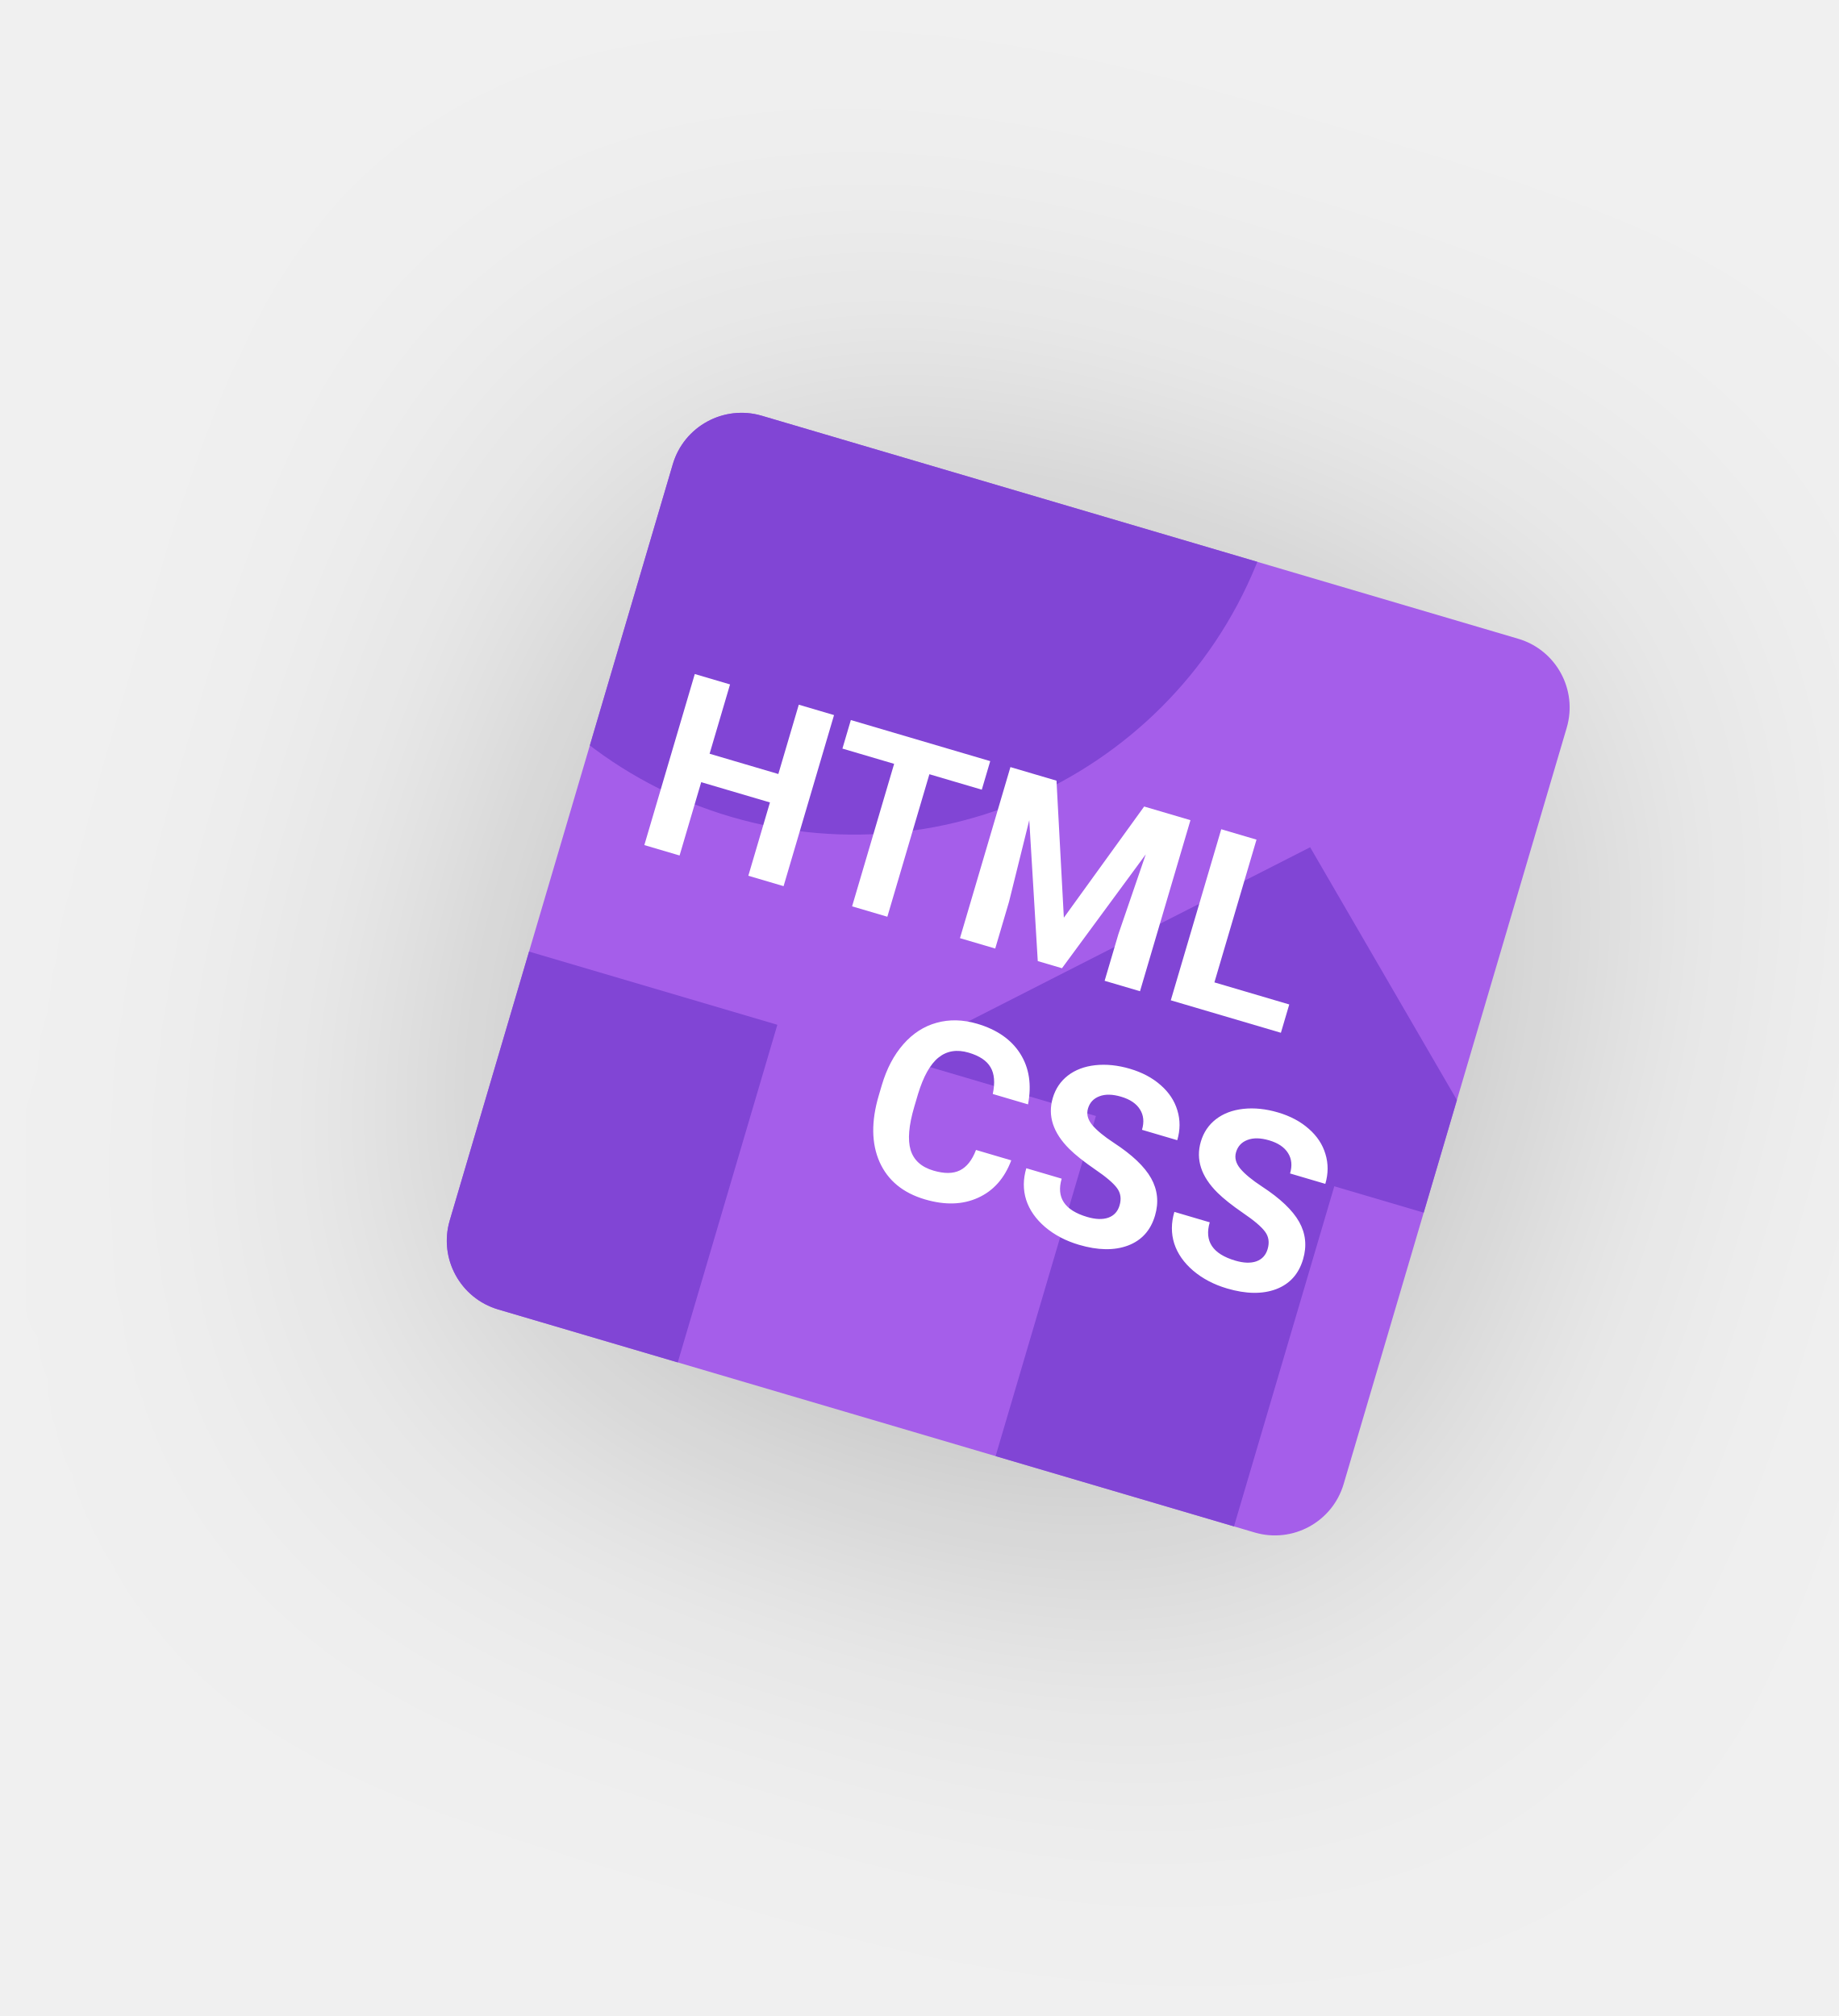
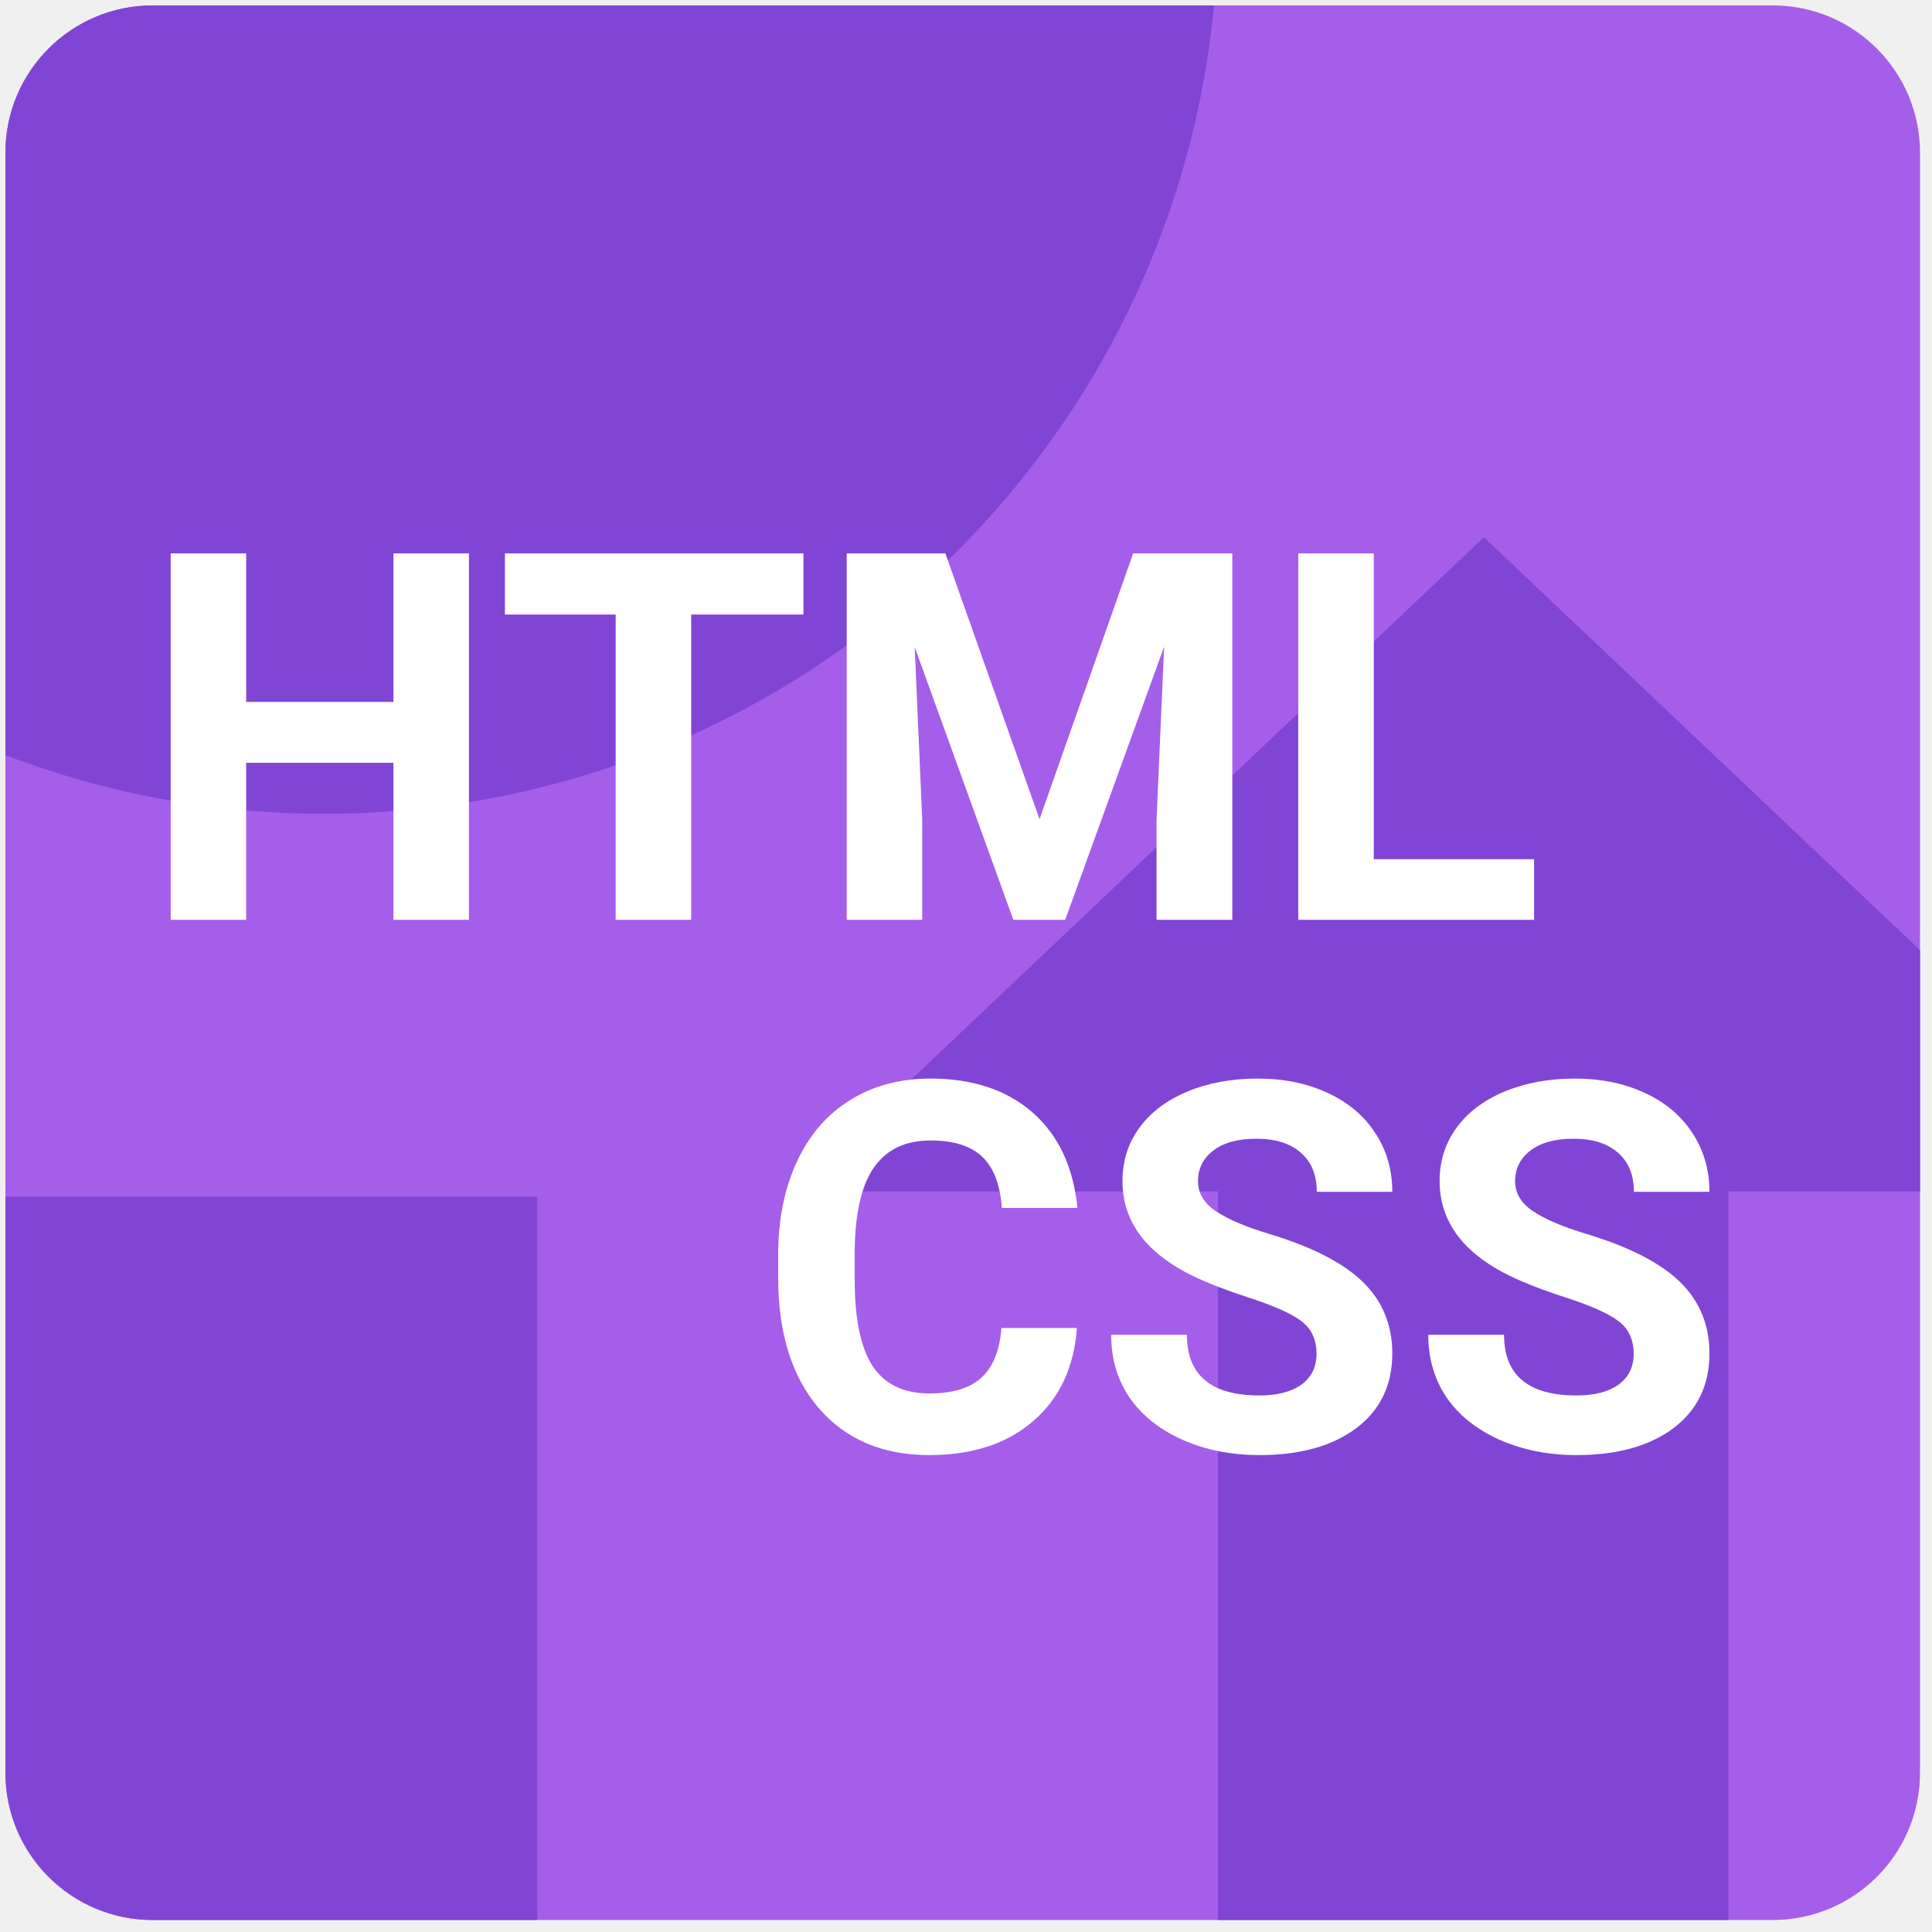
- <svg xmlns="http://www.w3.org/2000/svg" width="217" height="238" viewBox="0 0 217 238" fill="none">
-   <g filter="url(#filter0_d)">
-     <g clip-path="url(#clip0)">
-       <rect x="81.803" y="46.689" width="110" height="110" rx="8.462" transform="rotate(16.4306 81.803 46.689)" fill="#A55EEA" />
-       <path d="M154.636 100.024L182.077 147.3L105.933 124.845L154.636 100.024Z" fill="#8145D5" />
-       <rect x="130.302" y="128.527" width="29.333" height="61.111" transform="rotate(16.4306 130.302 128.527)" fill="#8145D5" />
-       <rect x="47.203" y="107.844" width="46.444" height="57.444" transform="rotate(16.4306 47.2031 107.844)" fill="#8145D5" />
-       <circle cx="100.77" cy="47.185" r="51.333" transform="rotate(16.4306 100.77 47.1853)" fill="#8145D5" />
-       <path d="M92.486 104.615L88.325 103.388L90.877 94.733L82.763 92.34L80.211 100.995L76.05 99.768L82.005 79.573L86.166 80.8L83.753 88.983L91.867 91.376L94.28 83.193L98.441 84.42L92.486 104.615ZM115.881 93.226L109.695 91.402L104.733 108.226L100.572 106.999L105.534 90.175L99.431 88.375L100.425 85.005L116.875 89.856L115.881 93.226ZM124.697 92.163L125.565 108.339L135.044 95.214L140.509 96.826L134.554 117.02L130.379 115.789L132.007 110.269L135.233 100.863L125.344 114.304L122.487 113.462L121.484 96.823L119.094 106.461L117.466 111.981L113.305 110.754L119.26 90.559L124.697 92.163ZM143.335 115.976L152.17 118.582L151.184 121.925L138.188 118.092L144.143 97.897L148.304 99.124L143.335 115.976Z" fill="white" />
-       <path d="M119.358 136.986C118.56 139.112 117.251 140.586 115.431 141.406C113.621 142.229 111.532 142.291 109.165 141.593C106.575 140.83 104.793 139.359 103.817 137.182C102.853 134.998 102.819 132.385 103.716 129.343L104.08 128.108C104.653 126.166 105.5 124.557 106.62 123.279C107.741 122.001 109.05 121.156 110.549 120.744C112.059 120.325 113.656 120.364 115.339 120.86C117.669 121.547 119.362 122.725 120.418 124.393C121.474 126.061 121.78 128.056 121.337 130.378L117.176 129.151C117.458 127.817 117.371 126.766 116.914 125.998C116.469 125.224 115.609 124.648 114.333 124.272C112.946 123.863 111.758 124.055 110.77 124.85C109.794 125.637 108.989 127.073 108.354 129.157L107.904 130.683C107.261 132.865 107.119 134.557 107.478 135.759C107.846 136.963 108.743 137.775 110.167 138.195C111.452 138.574 112.495 138.565 113.295 138.168C114.108 137.764 114.742 136.961 115.197 135.759L119.358 136.986ZM132.141 142.308C132.373 141.522 132.273 140.839 131.841 140.26C131.411 139.671 130.543 138.932 129.237 138.045C127.934 137.148 126.928 136.349 126.22 135.647C124.293 133.732 123.638 131.725 124.257 129.626C124.579 128.535 125.17 127.654 126.032 126.983C126.905 126.306 127.985 125.896 129.274 125.753C130.571 125.613 131.937 125.754 133.37 126.177C134.813 126.603 136.02 127.245 136.993 128.105C137.968 128.955 138.625 129.948 138.964 131.083C139.312 132.221 139.307 133.396 138.95 134.607L134.789 133.38C135.062 132.455 134.982 131.653 134.549 130.972C134.119 130.283 133.377 129.782 132.323 129.472C131.306 129.172 130.451 129.156 129.759 129.424C129.07 129.683 128.621 130.164 128.414 130.867C128.22 131.523 128.387 132.17 128.912 132.808C129.447 133.448 130.3 134.152 131.471 134.919C133.628 136.329 135.092 137.721 135.863 139.094C136.634 140.467 136.788 141.94 136.324 143.512C135.809 145.259 134.743 146.437 133.126 147.046C131.512 147.646 129.586 147.615 127.348 146.955C125.795 146.497 124.463 145.798 123.353 144.858C122.246 143.908 121.501 142.839 121.118 141.651C120.744 140.465 120.749 139.22 121.134 137.916L125.309 139.148C124.652 141.376 125.655 142.883 128.318 143.668C129.307 143.96 130.138 143.989 130.81 143.755C131.485 143.512 131.928 143.029 132.141 142.308ZM149.617 147.462C149.849 146.676 149.749 145.993 149.317 145.413C148.888 144.824 148.02 144.086 146.714 143.198C145.41 142.301 144.405 141.502 143.697 140.801C141.769 138.886 141.115 136.879 141.733 134.78C142.055 133.688 142.647 132.807 143.508 132.137C144.381 131.46 145.462 131.05 146.75 130.907C148.048 130.767 149.413 130.908 150.846 131.331C152.289 131.756 153.497 132.399 154.469 133.259C155.445 134.109 156.102 135.102 156.44 136.237C156.788 137.375 156.784 138.549 156.426 139.761L152.265 138.534C152.538 137.609 152.458 136.806 152.026 136.126C151.596 135.436 150.854 134.936 149.8 134.625C148.782 134.325 147.928 134.31 147.236 134.578C146.546 134.837 146.098 135.318 145.89 136.02C145.697 136.677 145.863 137.324 146.388 137.961C146.923 138.602 147.776 139.305 148.947 140.073C151.104 141.483 152.568 142.874 153.339 144.248C154.11 145.621 154.264 147.093 153.8 148.665C153.285 150.413 152.219 151.591 150.602 152.2C148.988 152.799 147.062 152.769 144.825 152.109C143.271 151.651 141.94 150.952 140.83 150.011C139.723 149.062 138.978 147.993 138.594 146.804C138.22 145.619 138.226 144.374 138.61 143.07L142.785 144.301C142.128 146.53 143.131 148.037 145.794 148.822C146.783 149.114 147.614 149.143 148.286 148.909C148.961 148.665 149.405 148.183 149.617 147.462Z" fill="white" />
-     </g>
+ <svg xmlns="http://www.w3.org/2000/svg" width="111" height="111" viewBox="0 0 111 111" fill="none">
+   <g clip-path="url(#clip0)">
+     <rect x="0.311" y="0.311" width="110" height="110" rx="8.462" fill="#A55EEA" />
+     <path d="M85.255 30.866L124.948 68.45H45.562L85.255 30.866Z" fill="#8145D5" />
+     <rect x="69.978" y="65.089" width="29.333" height="61.111" fill="#8145D5" />
+     <rect x="-15.578" y="68.755" width="46.444" height="57.444" fill="#8145D5" />
+     <circle cx="18.644" cy="-4.578" r="51.333" fill="#8145D5" />
+     <path d="M26.942 52.849H22.604V43.826H14.144V52.849H9.806V31.794H14.144V40.326H22.604V31.794H26.942V52.849ZM46.16 35.308H39.711V52.849H35.372V35.308H29.01V31.794H46.16V35.308ZM54.316 31.794L59.724 47.065L65.103 31.794H70.801V52.849H66.448V47.094L66.882 37.159L61.199 52.849H58.22L52.552 37.174L52.985 47.094V52.849H48.647V31.794H54.316ZM78.928 49.364H88.139V52.849H74.59V31.794H78.928V49.364Z" fill="white" />
+     <path d="M61.873 76.297C61.709 78.563 60.87 80.346 59.357 81.648C57.853 82.949 55.867 83.6 53.399 83.6C50.7 83.6 48.574 82.694 47.022 80.881C45.479 79.059 44.708 76.562 44.708 73.391V72.104C44.708 70.079 45.065 68.296 45.778 66.753C46.492 65.211 47.509 64.03 48.83 63.211C50.16 62.381 51.702 61.967 53.457 61.967C55.886 61.967 57.843 62.618 59.328 63.919C60.812 65.221 61.67 67.047 61.902 69.4H57.564C57.458 68.04 57.077 67.057 56.421 66.45C55.775 65.833 54.787 65.524 53.457 65.524C52.011 65.524 50.926 66.045 50.203 67.086C49.49 68.118 49.123 69.723 49.104 71.901V73.492C49.104 75.767 49.447 77.43 50.131 78.481C50.825 79.532 51.914 80.057 53.399 80.057C54.739 80.057 55.737 79.754 56.392 79.146C57.058 78.529 57.438 77.58 57.535 76.297H61.873ZM75.639 77.787C75.639 76.967 75.35 76.341 74.772 75.907C74.194 75.463 73.152 75.001 71.648 74.519C70.144 74.027 68.954 73.545 68.077 73.073C65.686 71.781 64.49 70.041 64.49 67.852C64.49 66.715 64.808 65.703 65.445 64.816C66.091 63.919 67.011 63.22 68.207 62.719C69.412 62.218 70.761 61.967 72.256 61.967C73.76 61.967 75.1 62.242 76.276 62.791C77.452 63.331 78.363 64.097 79.009 65.09C79.664 66.083 79.992 67.211 79.992 68.474H75.654C75.654 67.51 75.35 66.763 74.743 66.233C74.136 65.693 73.282 65.423 72.183 65.423C71.123 65.423 70.299 65.65 69.711 66.103C69.123 66.546 68.829 67.134 68.829 67.867C68.829 68.551 69.171 69.125 69.855 69.588C70.549 70.05 71.566 70.484 72.906 70.889C75.374 71.631 77.172 72.552 78.3 73.651C79.428 74.75 79.992 76.119 79.992 77.758C79.992 79.58 79.303 81.011 77.924 82.053C76.546 83.084 74.69 83.6 72.357 83.6C70.737 83.6 69.262 83.306 67.932 82.718C66.602 82.12 65.585 81.306 64.881 80.274C64.187 79.243 63.84 78.047 63.84 76.688H68.192C68.192 79.011 69.581 80.173 72.357 80.173C73.388 80.173 74.194 79.966 74.772 79.551C75.35 79.127 75.639 78.539 75.639 77.787ZM93.86 77.787C93.86 76.967 93.571 76.341 92.992 75.907C92.414 75.463 91.373 75.001 89.869 74.519C88.365 74.027 87.174 73.545 86.297 73.073C83.906 71.781 82.711 70.041 82.711 67.852C82.711 66.715 83.029 65.703 83.665 64.816C84.311 63.919 85.232 63.22 86.427 62.719C87.632 62.218 88.982 61.967 90.476 61.967C91.98 61.967 93.32 62.242 94.496 62.791C95.672 63.331 96.583 64.097 97.229 65.09C97.885 66.083 98.213 67.211 98.213 68.474H93.874C93.874 67.51 93.571 66.763 92.963 66.233C92.356 65.693 91.503 65.423 90.404 65.423C89.343 65.423 88.519 65.65 87.931 66.103C87.343 66.546 87.049 67.134 87.049 67.867C87.049 68.551 87.391 69.125 88.076 69.588C88.77 70.05 89.787 70.484 91.127 70.889C93.595 71.631 95.393 72.552 96.521 73.651C97.649 74.75 98.213 76.119 98.213 77.758C98.213 79.58 97.523 81.011 96.145 82.053C94.766 83.084 92.91 83.6 90.577 83.6C88.958 83.6 87.483 83.306 86.152 82.718C84.822 82.12 83.805 81.306 83.101 80.274C82.407 79.243 82.06 78.047 82.06 76.688H86.413C86.413 79.011 87.801 80.173 90.577 80.173C91.609 80.173 92.414 79.966 92.992 79.551C93.571 79.127 93.86 78.539 93.86 77.787Z" fill="white" />
  </g>
  <defs>
-     <filter id="filter0_d" x="0.689" y="0.689" width="236.622" height="236.622" filterUnits="userSpaceOnUse" color-interpolation-filters="sRGB">
-       <feFlood flood-opacity="0" result="BackgroundImageFix" />
-       <feColorMatrix in="SourceAlpha" type="matrix" values="0 0 0 0 0 0 0 0 0 0 0 0 0 0 0 0 0 0 127 0" />
-       <feOffset dy="4" />
-       <feGaussianBlur stdDeviation="25" />
-       <feColorMatrix type="matrix" values="0 0 0 0 0 0 0 0 0 0 0 0 0 0 0 0 0 0 0.25 0" />
-       <feBlend mode="normal" in2="BackgroundImageFix" result="effect1_dropShadow" />
-       <feBlend mode="normal" in="SourceGraphic" in2="effect1_dropShadow" result="shape" />
-     </filter>
    <clipPath id="clip0">
-       <rect x="81.803" y="46.689" width="110" height="110" rx="8.462" transform="rotate(16.4306 81.803 46.689)" fill="white" />
+       <rect x="0.311" y="0.311" width="110" height="110" rx="8.462" fill="white" />
    </clipPath>
  </defs>
</svg>
